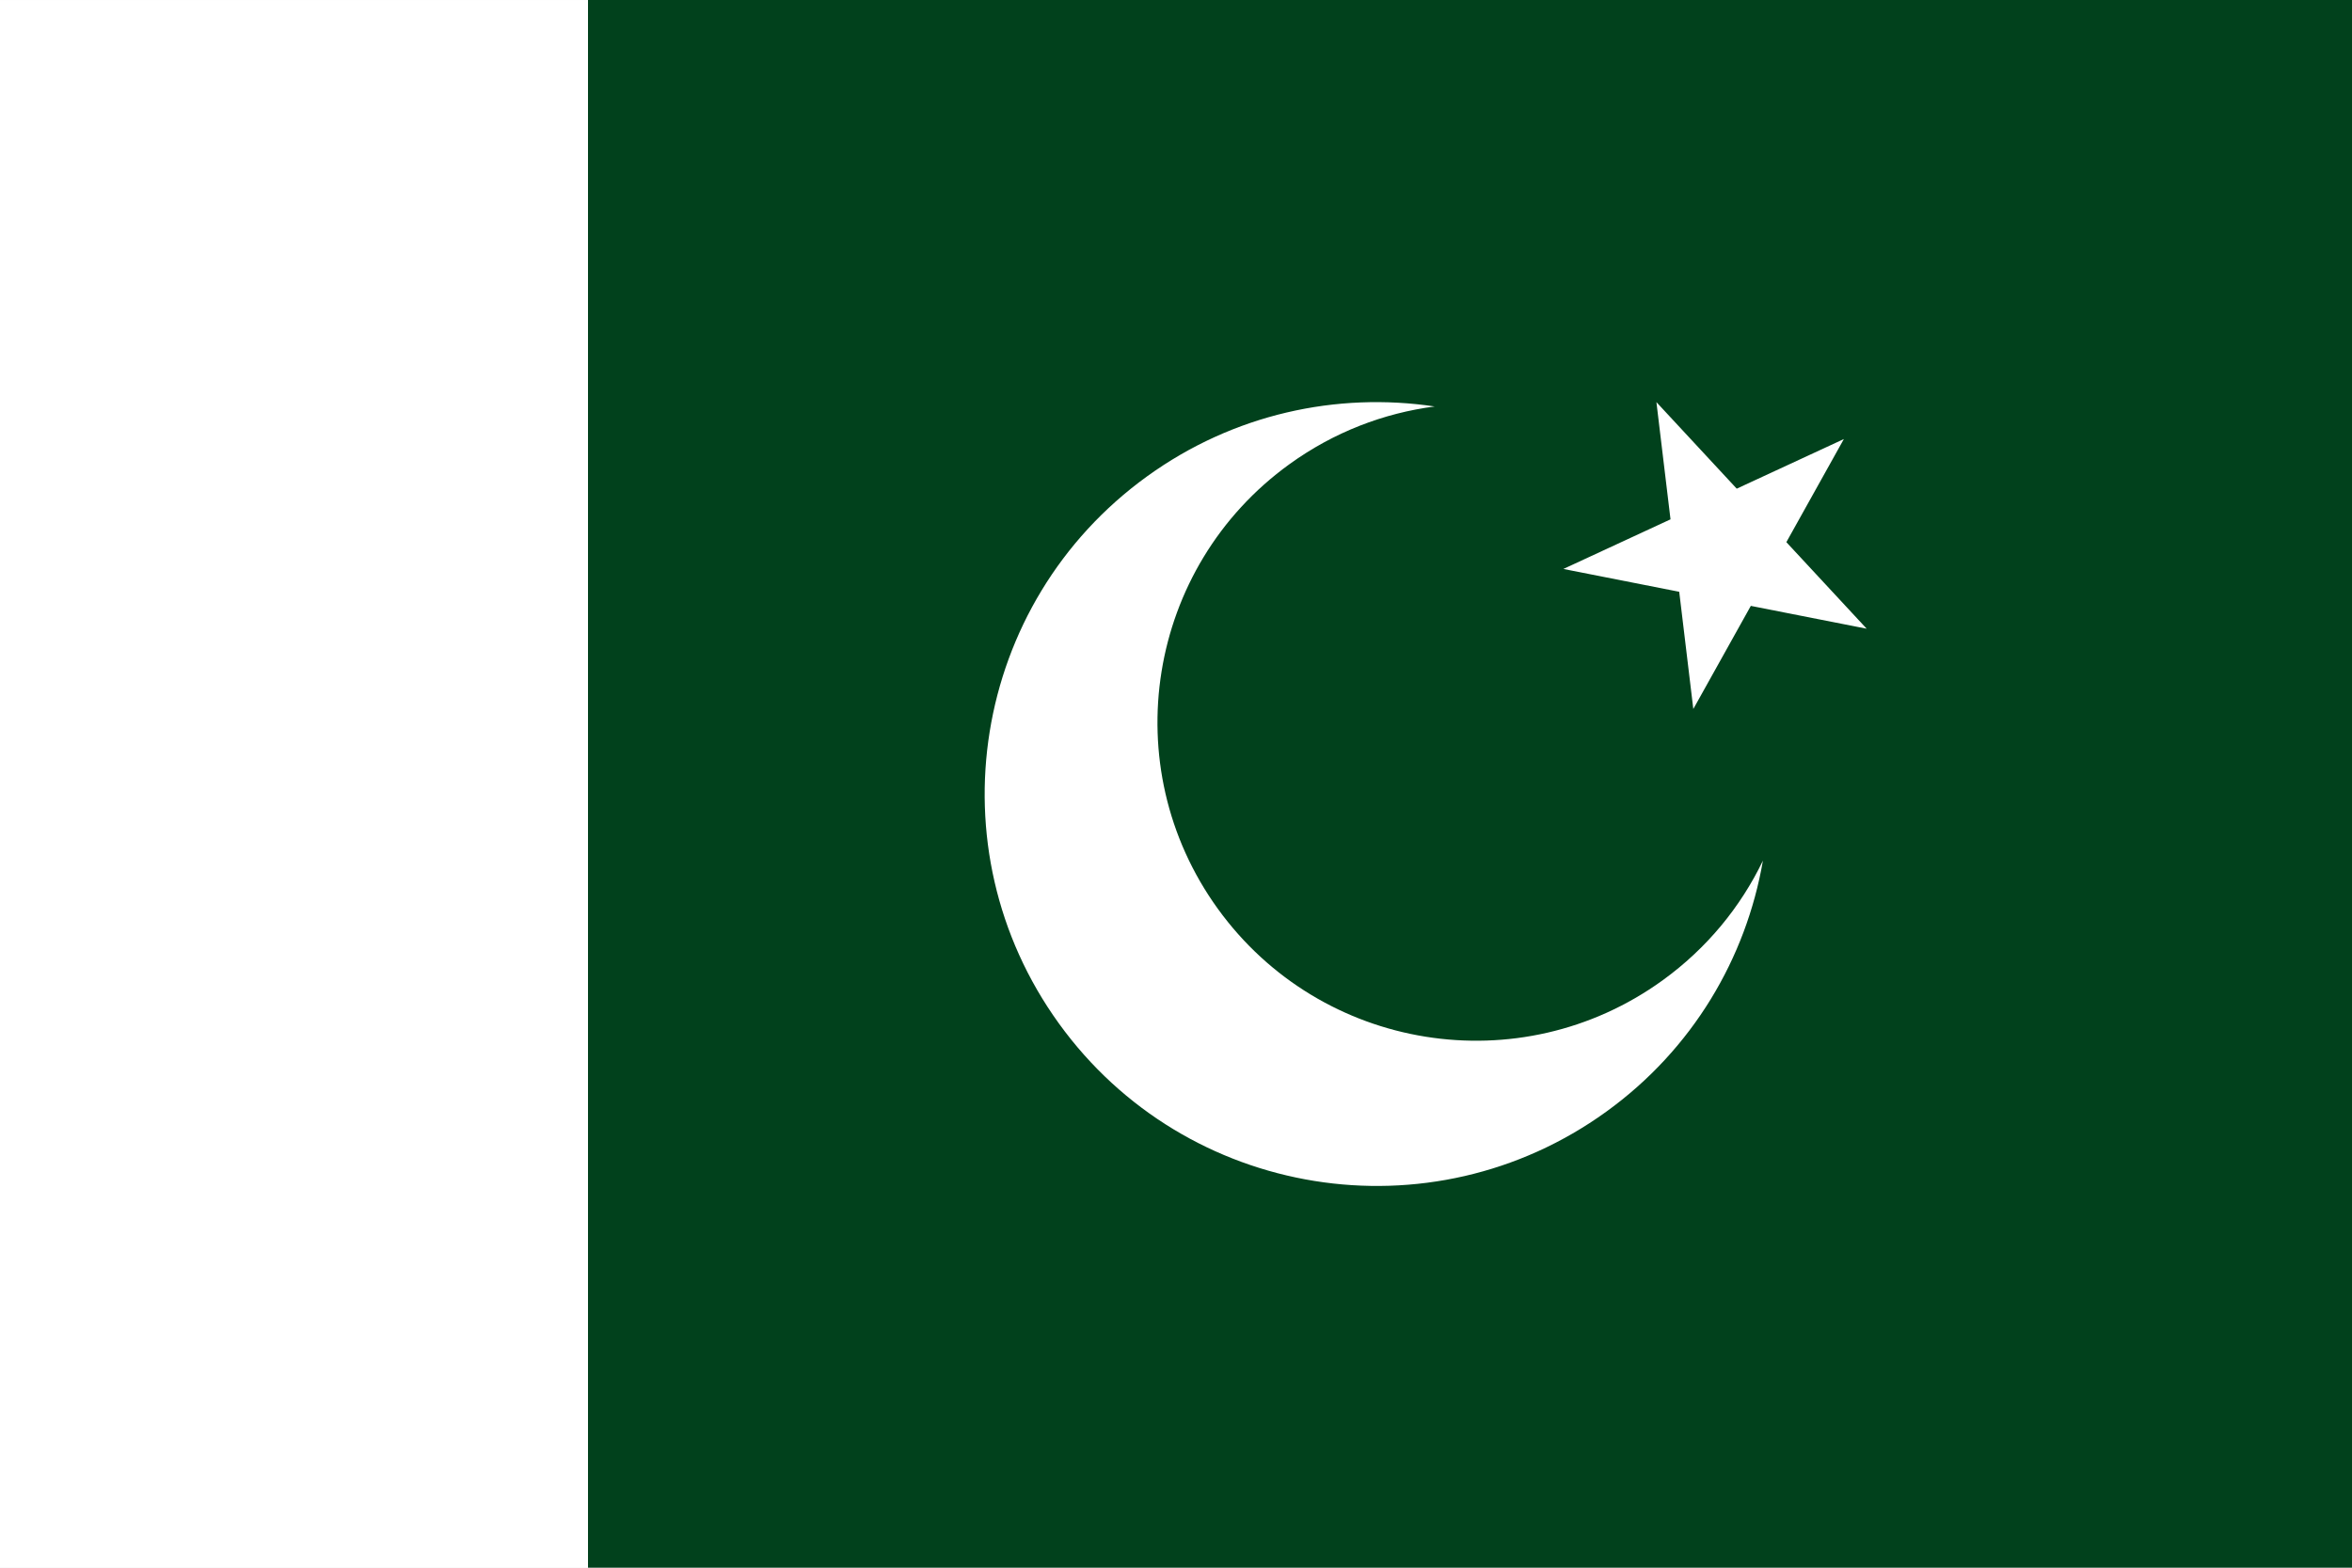
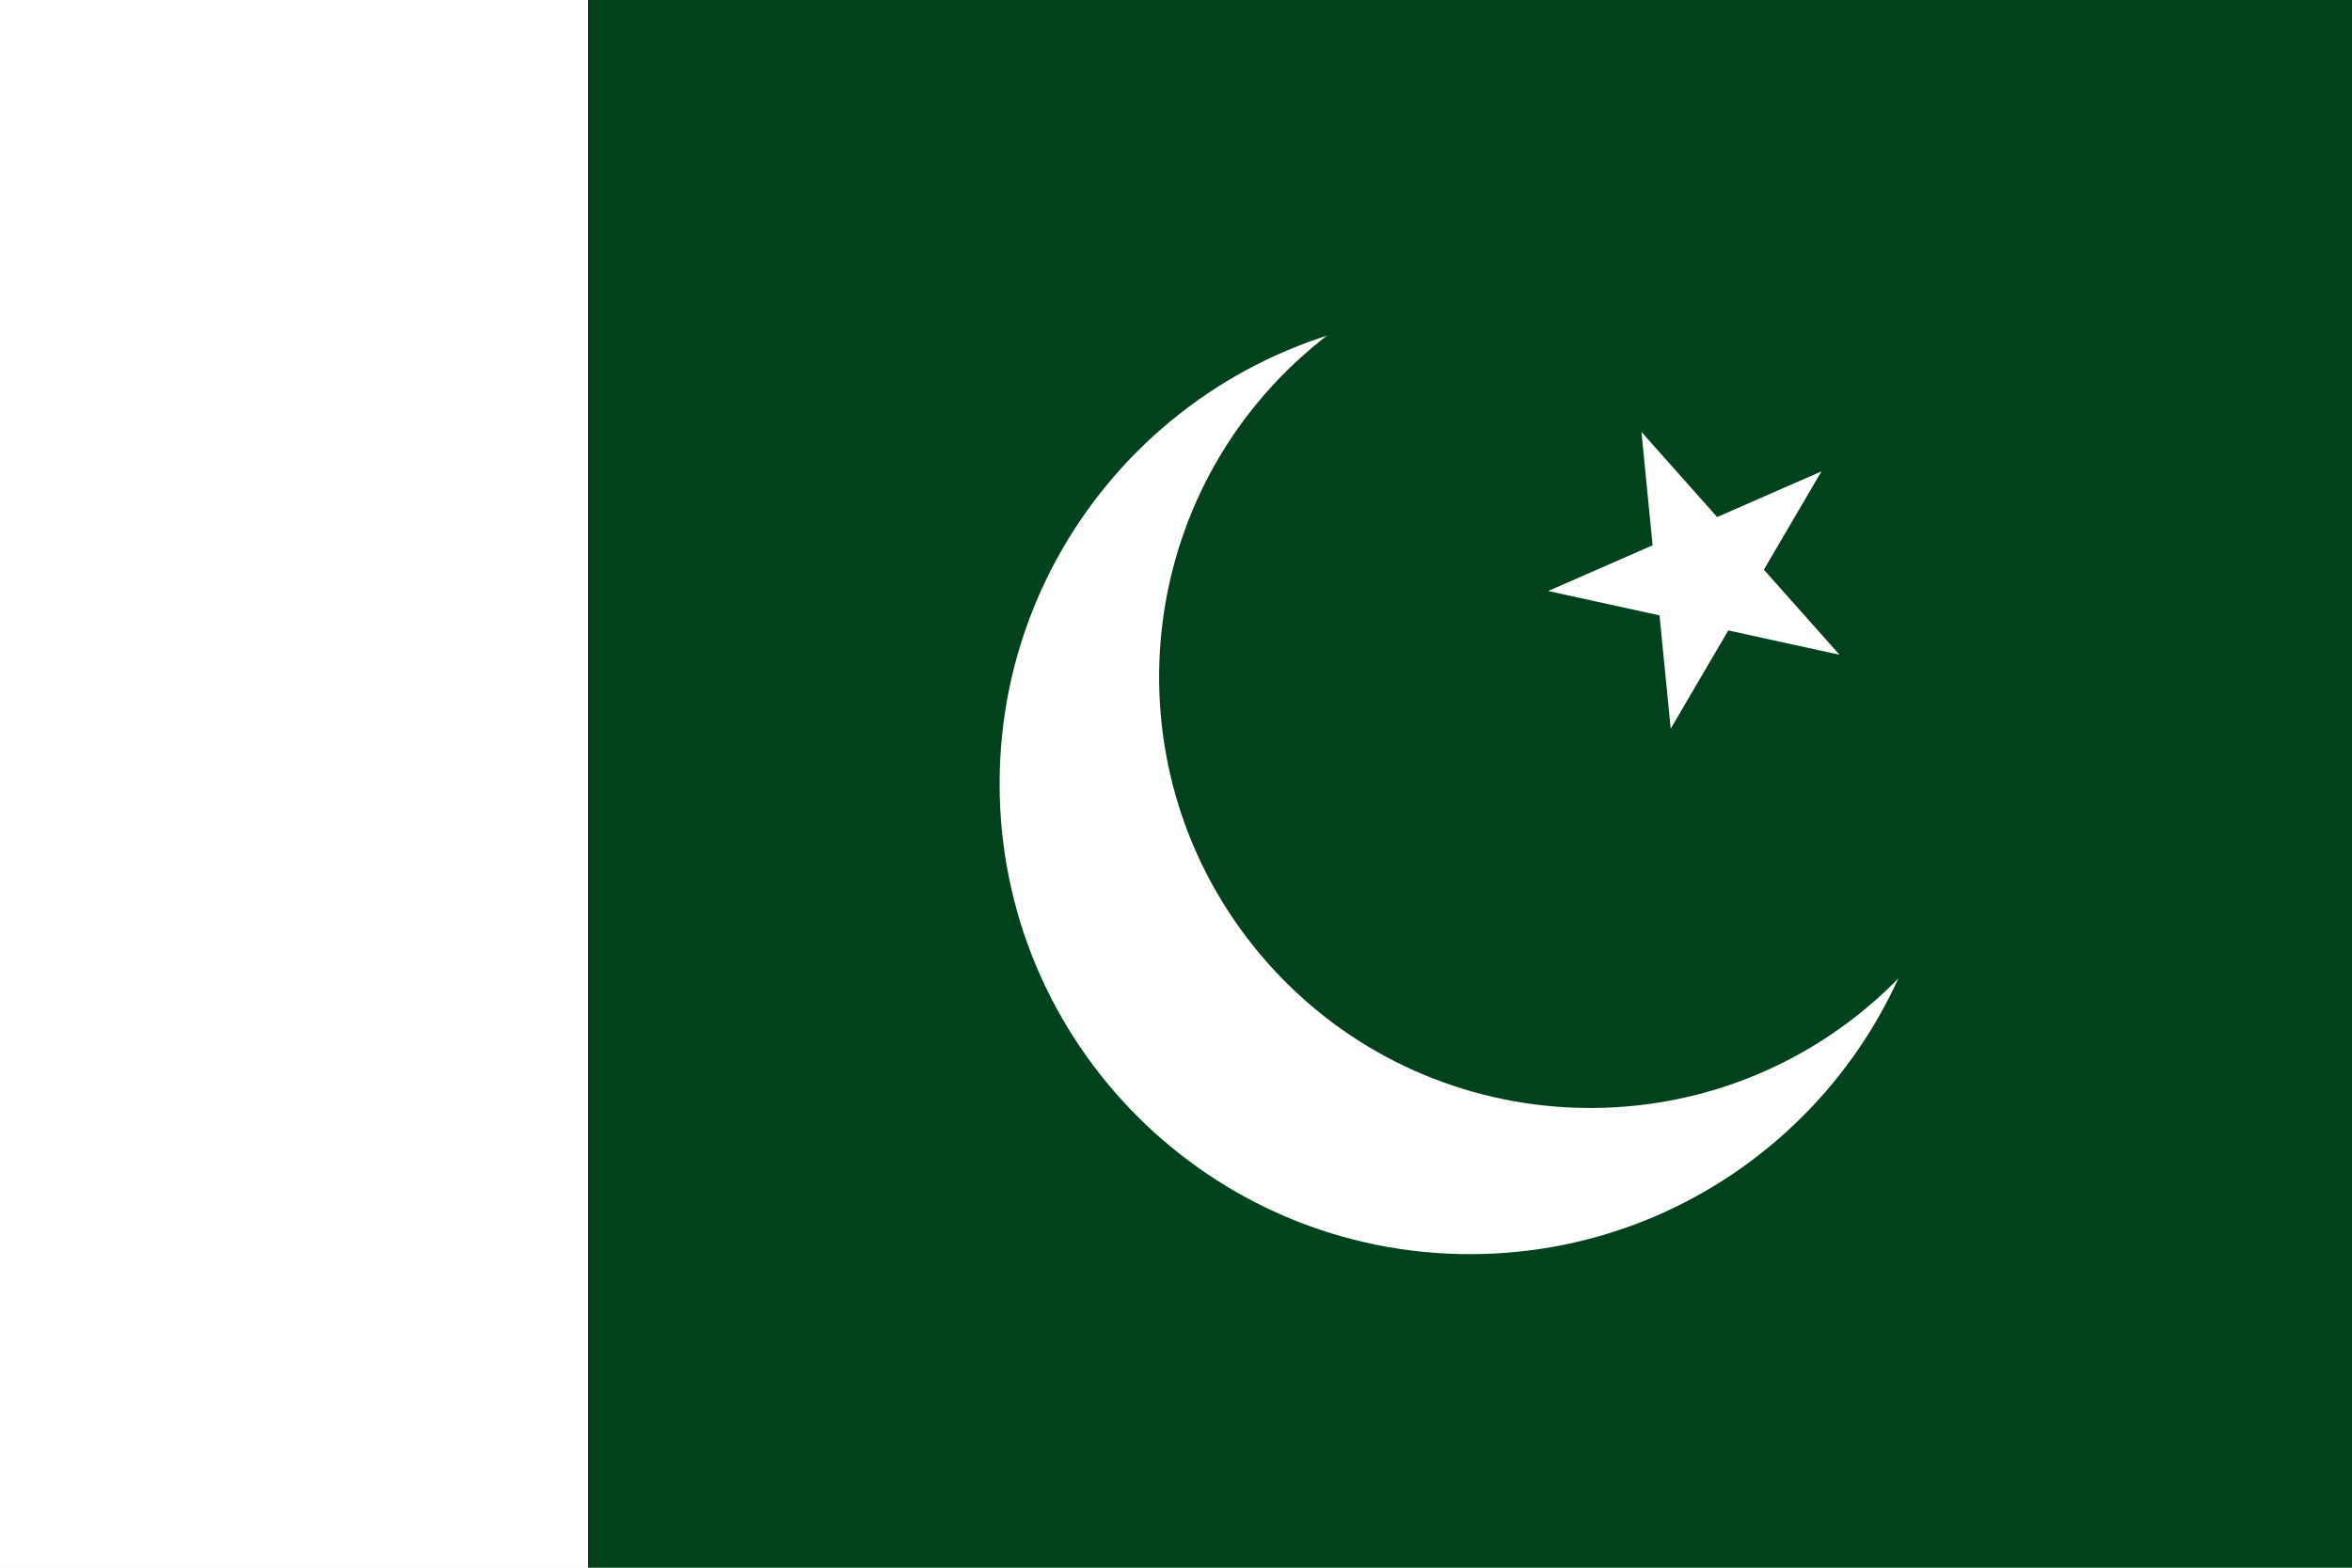
- <svg xmlns="http://www.w3.org/2000/svg" viewBox="0 85.333 512 341.333">
-   <g fill="#FFF">
-     <path d="m393.508 170.516 17.512 18.875 23.363-10.821-12.541 22.487 17.513 18.876-25.263-4.978-12.539 22.488-3.073-25.564-25.263-4.978 23.363-10.82z" />
-     <path d="M0 85.343h512v341.326H0z" />
-   </g>
-   <path fill="#01411c" d="M128 85.331h384v341.337H128z" />
-   <g fill="#FFF">
-     <path d="M361.909 298.793c-31.037 22.426-74.378 15.446-96.804-15.592-22.427-31.038-15.446-74.379 15.593-96.804 9.677-6.992 20.55-11.125 31.613-12.563-21.283-3.183-43.777 1.613-62.598 15.211-38.2 27.602-46.792 80.944-19.191 119.145 27.601 38.199 80.944 46.792 119.145 19.189 18.82-13.598 30.436-33.448 34.096-54.655-4.839 10.05-12.176 19.076-21.854 26.069zM360.58 172.889l17.484 18.842 23.322-10.802-12.519 22.447 17.483 18.844-25.219-4.968-12.519 22.45-3.067-25.521-25.22-4.969 23.323-10.802z" />
-   </g>
+ <svg xmlns="http://www.w3.org/2000/svg" viewBox="0 0 900 600">
+   <path fill="#FFF" d="M0 0h900v600H0z" />
+   <path fill="#01411C" d="M225 0h675v600H225z" />
+   <path fill="#FFF" d="M562.5 120c99.4 0 180 80.6 180 180s-80.6 180-180 180-180-80.6-180-180 80.6-180 180-180z" />
+   <path fill="#01411C" d="M498.9 135.8c68.1-60.5 172.4-54.4 232.9 13.7s54.4 172.4-13.7 232.9-172.4 54.4-232.9-13.7-54.4-172.4 13.7-232.9z" />
+   <path fill="#FFF" d="m628.1 165.3 75.8 85.3-111.5-24.4L697 180.4l-57.7 98.5-11.2-113.6z" />
</svg>
